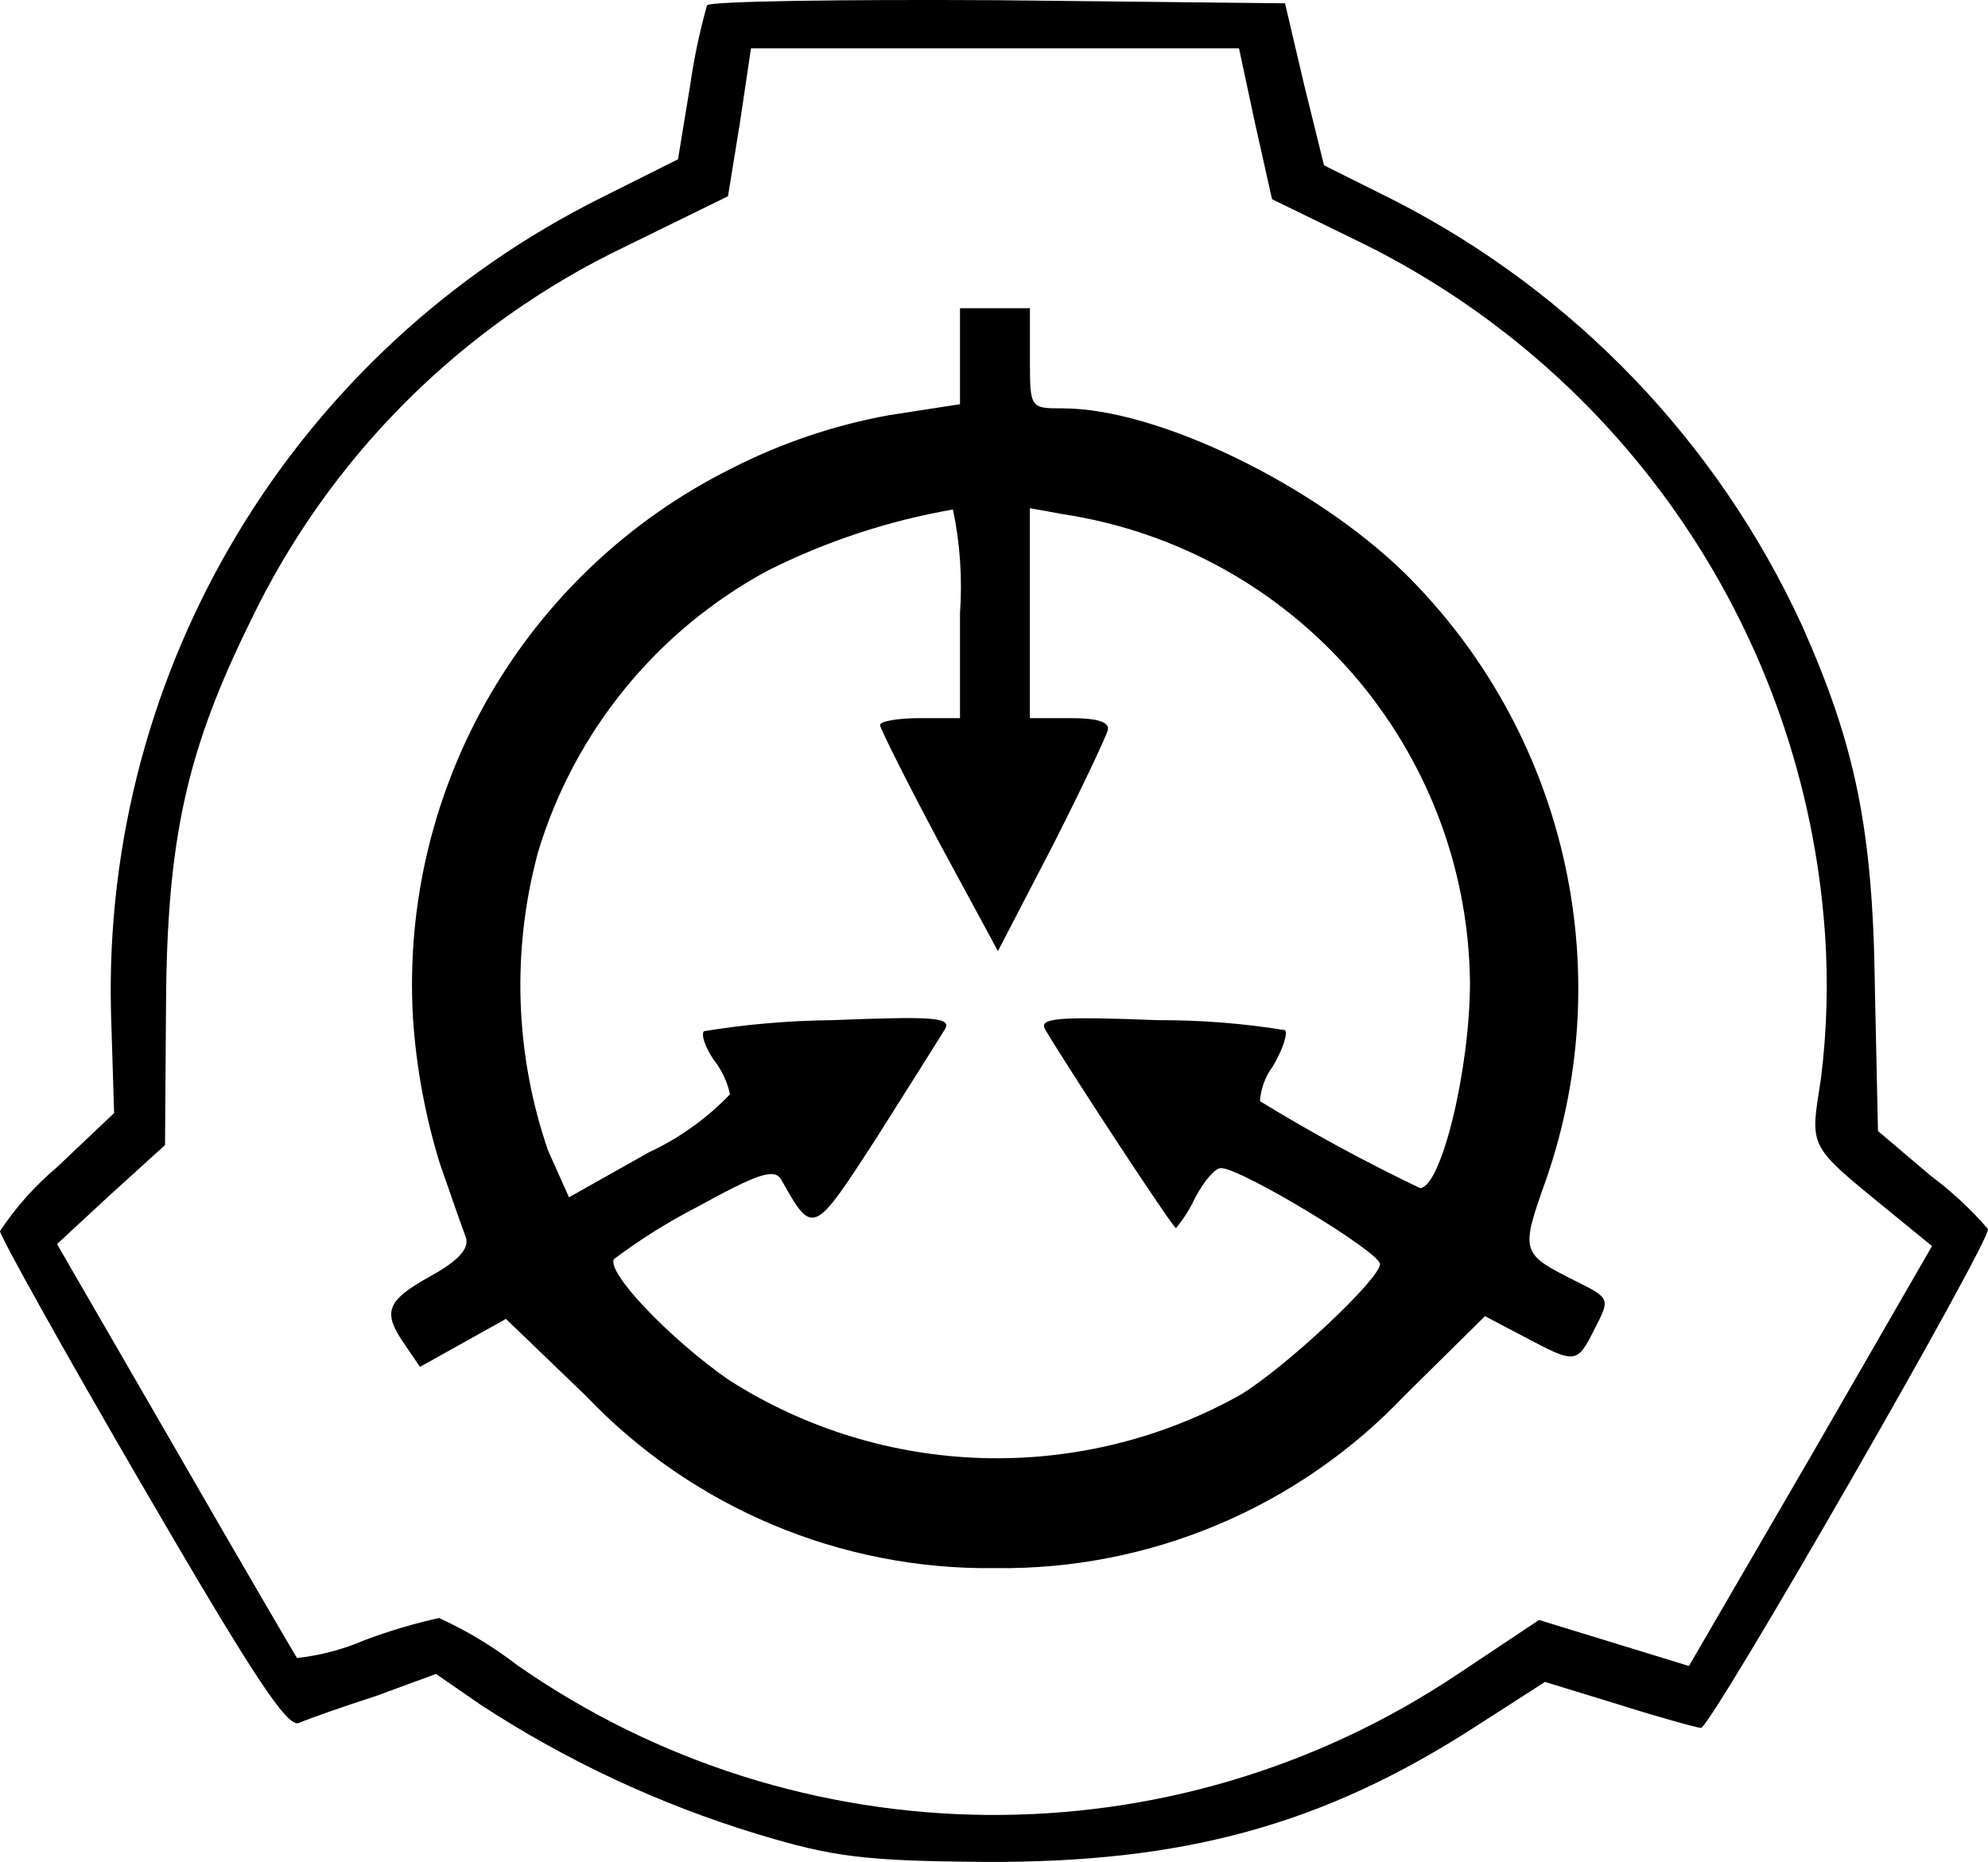
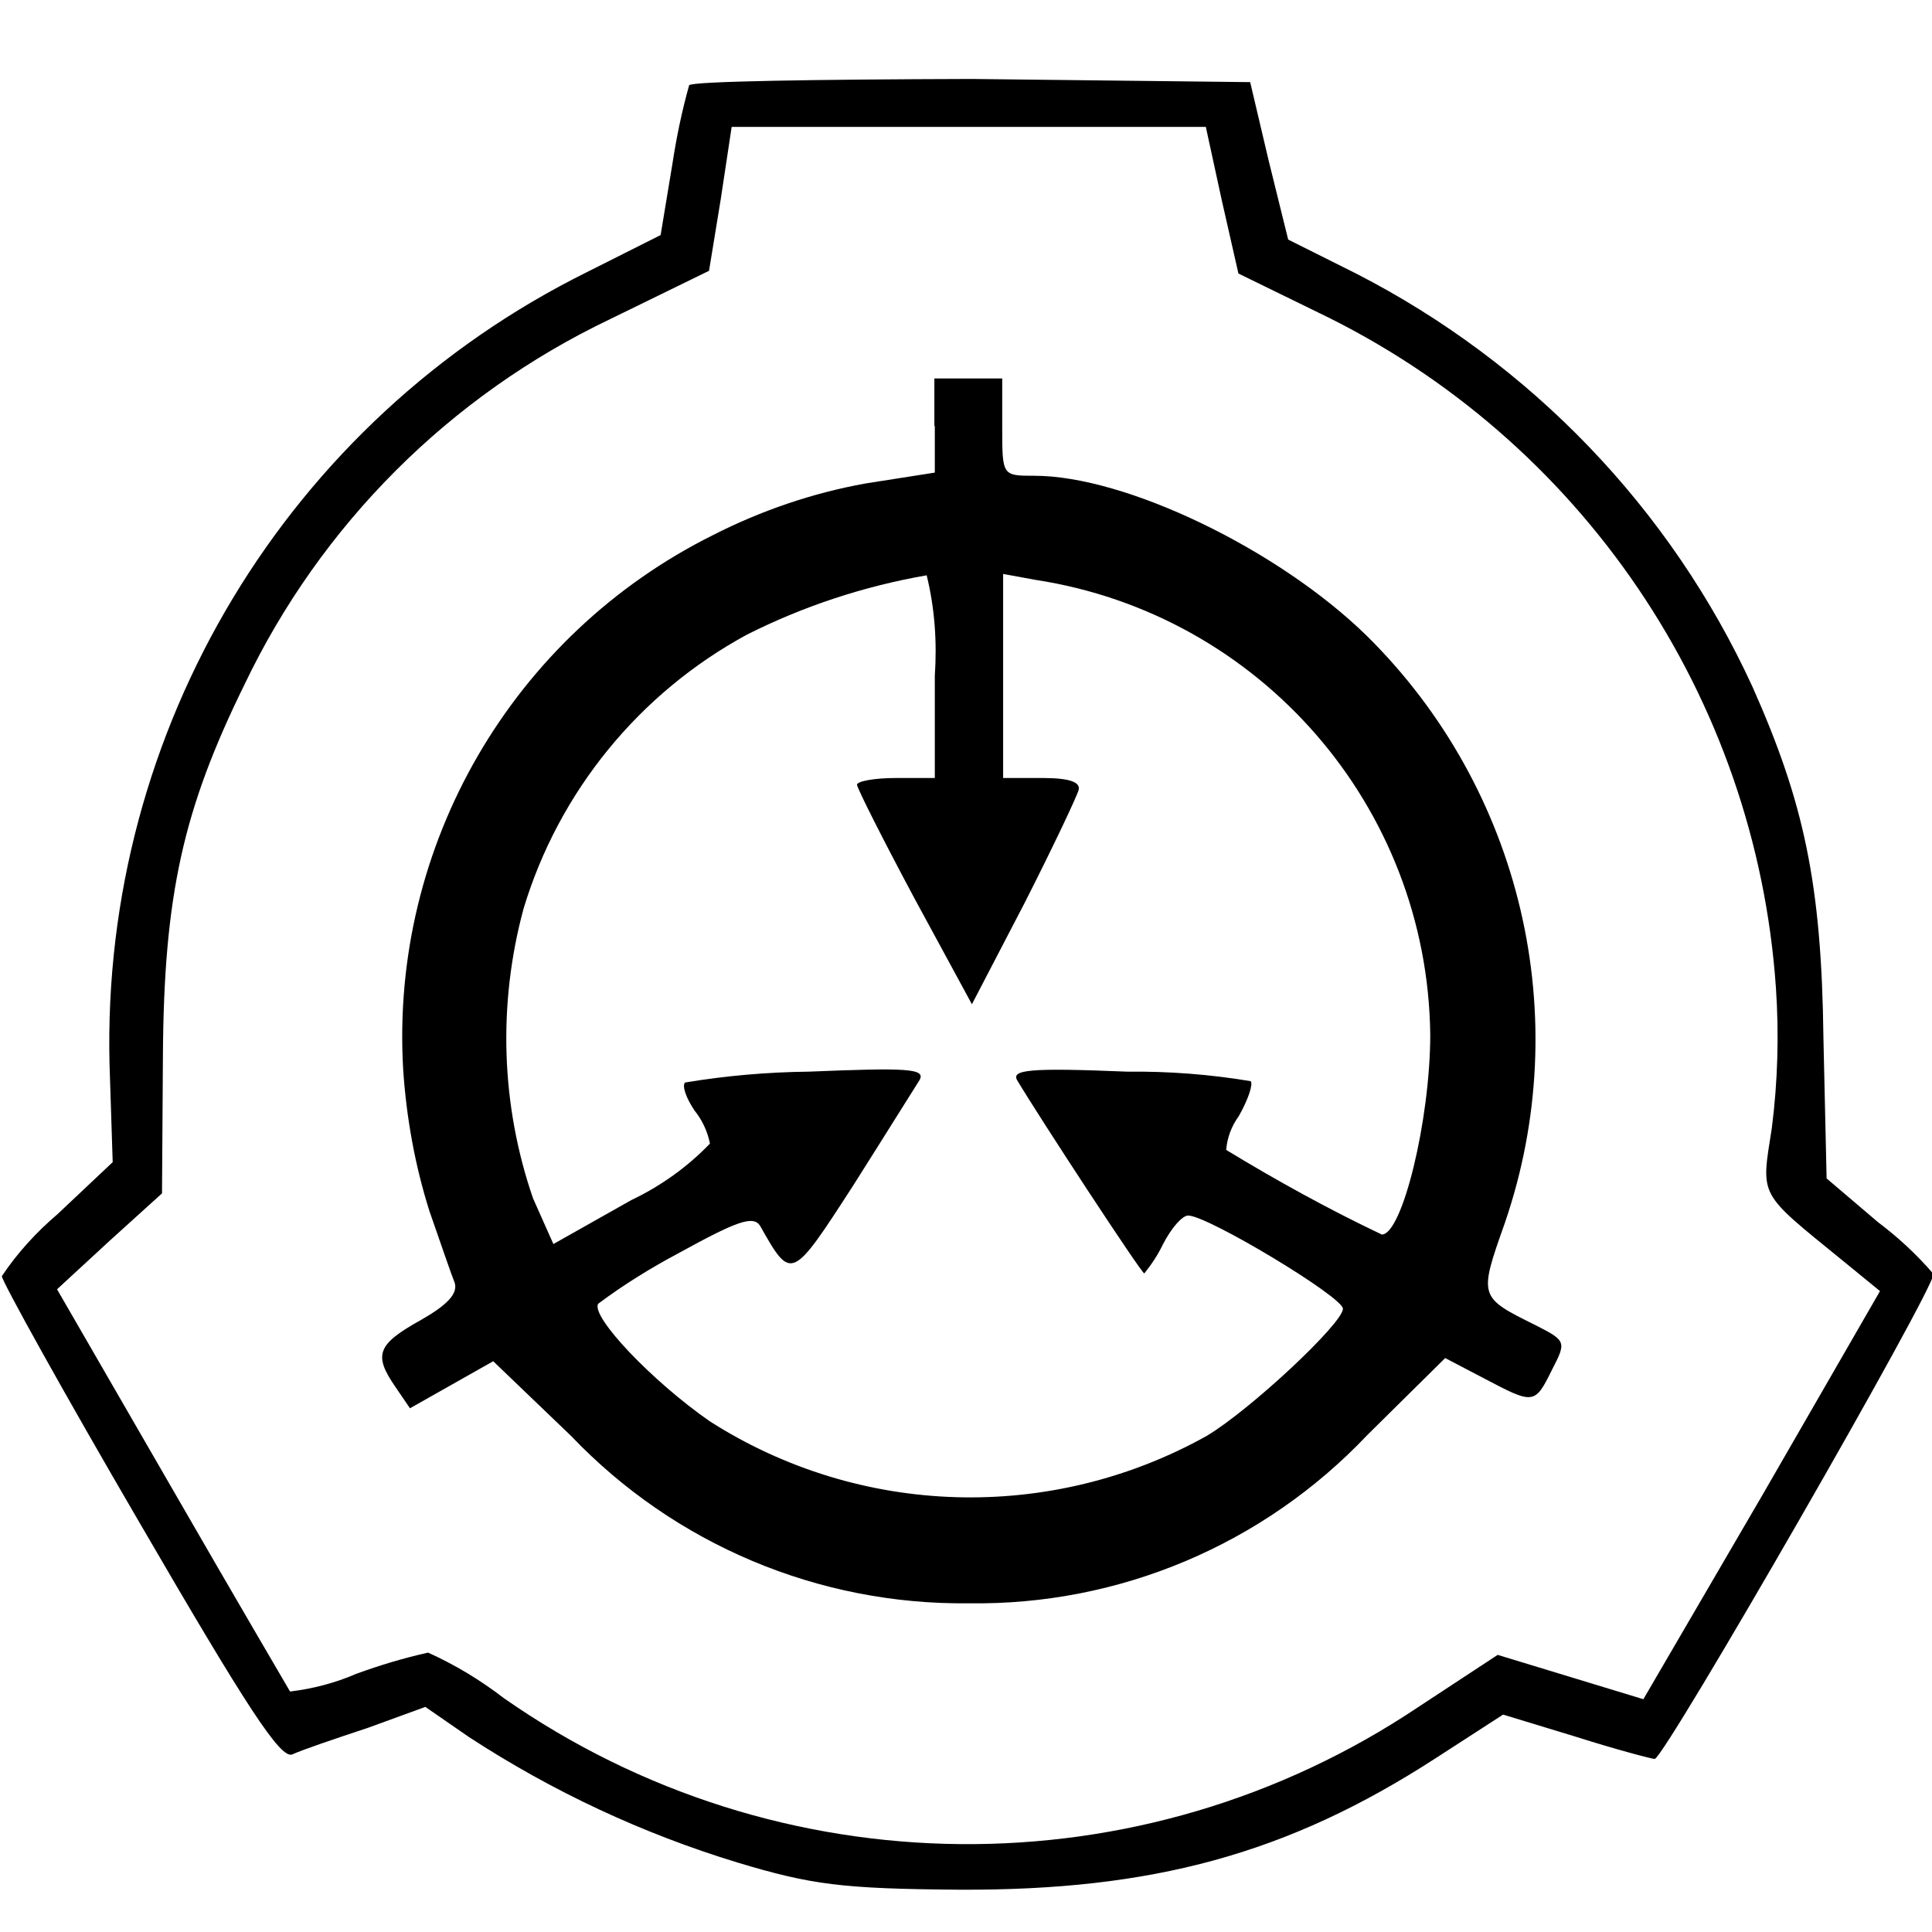
- <svg xmlns="http://www.w3.org/2000/svg" viewBox="55.655 135.677 64.051 60.001" width="64.051" height="60.001">
-   <g id="Gruppe_2" data-name="Gruppe 2" transform="matrix(1, 0, 0, 1, -35.36899, -81.20822)">
-     <g id="desktop_logo" transform="translate(151 216.886)">
-       <g id="logo">
-         <path id="Pfad_7" data-name="Pfad 7" d="M -37.197 0.17 C -37.437 1.027 -37.62 1.899 -37.745 2.78 L -38.132 5.132 L -40.576 6.356 C -50.503 11.292 -56.673 21.531 -56.4 32.614 L -56.3 35.868 L -58.136 37.608 C -58.844 38.205 -59.464 38.899 -59.976 39.67 C -59.976 39.831 -57.914 43.536 -55.401 47.854 C -51.857 53.943 -50.729 55.683 -50.343 55.522 C -50.053 55.393 -48.958 55.007 -47.862 54.652 L -45.929 53.943 L -44.479 54.943 C -41.726 56.741 -38.733 58.141 -35.587 59.099 C -33.138 59.84 -32.14 59.969 -28.241 59.999 C -21.829 60.031 -17.351 58.807 -12.454 55.649 L -10.199 54.199 L -7.783 54.94 C -6.462 55.359 -5.27 55.681 -5.173 55.681 C -4.851 55.681 4.203 39.926 4.074 39.604 C 3.527 38.969 2.911 38.396 2.238 37.896 L 0.53 36.446 L 0.43 31.807 C 0.366 26.684 -0.214 23.978 -1.922 20.144 C -4.644 14.234 -9.274 9.412 -15.067 6.451 L -17.318 5.326 L -17.962 2.716 L -18.574 0.106 L -27.821 0.006 C -32.912 -0.024 -37.133 0.041 -37.197 0.17 Z M -19.541 3.97 L -18.993 6.418 L -16.351 7.707 C -7.633 11.898 -1.838 20.45 -1.176 30.101 C -1.071 31.648 -1.114 33.201 -1.305 34.74 C -1.659 37.06 -1.788 36.834 1.047 39.154 L 2.271 40.154 L -1.629 46.92 L -5.56 53.686 L -7.976 52.944 L -10.392 52.203 L -13.002 53.943 C -22.202 60.105 -34.24 59.99 -43.32 53.653 C -44.097 53.053 -44.94 52.545 -45.833 52.139 C -46.643 52.32 -47.44 52.557 -48.217 52.848 C -48.914 53.15 -49.653 53.346 -50.408 53.428 C -50.472 53.328 -52.244 50.303 -54.339 46.662 L -58.139 40.089 L -56.399 38.478 L -54.659 36.899 L -54.627 32.356 C -54.595 27.008 -53.95 24.172 -51.921 20.048 C -49.388 14.743 -45.112 10.468 -39.807 7.934 L -36.521 6.323 L -36.134 3.939 L -35.78 1.555 L -20.057 1.555 L -19.541 3.97 Z" />
-         <path id="Pfad_8" data-name="Pfad 8" d="M -29.046 11.478 L -29.046 13.025 L -31.334 13.379 C -33.094 13.699 -34.798 14.274 -36.392 15.087 C -43.059 18.401 -47.104 25.375 -46.67 32.807 C -46.565 34.402 -46.273 35.98 -45.8 37.507 C -45.446 38.538 -45.059 39.633 -44.962 39.891 C -44.862 40.245 -45.22 40.632 -46.09 41.115 C -47.54 41.92 -47.669 42.275 -46.928 43.338 L -46.445 44.047 L -45.06 43.274 L -43.675 42.501 L -41.098 44.982 C -37.668 48.585 -32.893 50.596 -27.919 50.532 C -22.931 50.6 -18.141 48.579 -14.709 44.958 L -12.132 42.413 L -10.843 43.09 C -9.2 43.96 -9.168 43.96 -8.588 42.8 C -8.105 41.866 -8.105 41.833 -9.136 41.318 C -11.005 40.384 -11.005 40.384 -10.136 37.935 C -7.803 31.108 -9.581 23.548 -14.711 18.475 C -17.643 15.608 -22.701 13.159 -25.73 13.159 C -26.793 13.159 -26.793 13.159 -26.793 11.548 L -26.793 9.932 L -29.046 9.932 L -29.046 11.478 Z M -29.046 19.758 L -29.046 23.141 L -30.335 23.141 C -31.044 23.141 -31.624 23.241 -31.624 23.366 C -31.592 23.527 -30.754 25.203 -29.724 27.136 L -27.824 30.648 L -26.084 27.297 C -25.15 25.461 -24.344 23.753 -24.284 23.527 C -24.22 23.269 -24.606 23.141 -25.476 23.141 L -26.795 23.141 L -26.795 16.375 L -25.732 16.568 C -18.258 17.706 -12.707 24.088 -12.615 31.647 C -12.615 34.482 -13.549 38.284 -14.226 38.284 C -15.992 37.441 -17.713 36.506 -19.381 35.484 C -19.354 35.075 -19.208 34.683 -18.962 34.356 C -18.64 33.808 -18.479 33.293 -18.575 33.196 C -19.928 32.976 -21.297 32.869 -22.667 32.874 C -25.921 32.745 -26.501 32.81 -26.308 33.164 C -25.503 34.517 -22.184 39.575 -22.087 39.575 C -21.842 39.28 -21.637 38.955 -21.475 38.608 C -21.185 38.06 -20.831 37.641 -20.637 37.641 C -19.993 37.641 -15.514 40.347 -15.514 40.734 C -15.514 41.217 -18.575 44.085 -20.025 44.955 C -25.184 47.835 -31.508 47.65 -36.489 44.472 C -38.389 43.151 -40.452 40.993 -40.194 40.572 C -39.351 39.94 -38.457 39.38 -37.52 38.897 C -35.587 37.834 -35.039 37.64 -34.814 37.997 C -33.783 39.833 -33.783 39.833 -31.721 36.644 C -30.658 34.969 -29.691 33.422 -29.53 33.165 C -29.304 32.778 -29.917 32.746 -33.203 32.875 C -34.574 32.89 -35.942 33.008 -37.295 33.229 C -37.395 33.329 -37.263 33.744 -36.973 34.163 C -36.719 34.485 -36.542 34.861 -36.457 35.263 C -37.204 36.042 -38.089 36.676 -39.067 37.132 L -41.644 38.582 L -42.321 37.068 C -43.385 33.972 -43.497 30.628 -42.643 27.468 C -41.474 23.578 -38.809 20.31 -35.233 18.383 C -33.353 17.44 -31.345 16.778 -29.273 16.418 C -29.043 17.516 -28.967 18.64 -29.046 19.759 L -29.046 19.758 Z" />
+ <svg xmlns="http://www.w3.org/2000/svg" width="427" height="427" version="1.1" xml:space="preserve">
+   <g>
+     <g id="Gruppe_2" transform="matrix(1 0 0 1 -35.369 -81.2082)">
+       <g id="desktop_logo">
+         <g id="logo">
+           <path id="Pfad_7" d="m187.676,100.059c-1.6,5.7 -2.8,11.5 -3.7,17.4l-2.6,15.7l-16.3,8.2c-66.2,32.8 -107.3,101.1 -105.5,175l0.7,21.7l-12.2,11.5c-4.7,4 -8.9,8.6 -12.3,13.7c0,1.1 13.7,25.8 30.5,54.6c23.6,40.6 31.1,52.2 33.7,51.1c1.9,-0.9 9.2,-3.4 16.5,-5.8l12.9,-4.7l9.7,6.7c18.4,12 38.3,21.3 59.3,27.7c16.3,4.9 23,5.8 49,6c42.7,0.2 72.6,-7.9 105.2,-29l15,-9.7l16.1,4.9c8.8,2.8 16.8,4.9 17.4,4.9c2.1,0 62.5,-105 61.6,-107.2c-3.6,-4.2 -7.8,-8.1 -12.2,-11.4l-11.4,-9.7l-0.7,-30.9c-0.4,-34.2 -4.3,-52.2 -15.7,-77.8c-18.1,-39.4 -49,-71.5 -87.6,-91.3l-15,-7.5l-4.3,-17.4l-4.1,-17.4l-61.6,-0.7c-33.9,0.1 -62,0.5 -62.4,1.4zm117.7,25.3l3.7,16.3l17.6,8.6c58.1,27.9 96.8,85 101.2,149.3c0.7,10.3 0.4,20.7 -0.9,30.9c-2.4,15.5 -3.2,14 15.7,29.4l8.2,6.7l-26,45.1l-26.3,45.1l-16.1,-4.9l-16.1,-4.9l-17.5,11.5c-61.3,41.1 -141.5,40.4 -202.1,-1.9c-5.2,-4 -10.8,-7.4 -16.8,-10.1c-5.4,1.2 -10.7,2.8 -15.9,4.7c-4.6,2 -9.6,3.3 -14.6,3.9c-0.4,-0.7 -12.2,-20.8 -26.2,-45.1l-25.3,-43.8l11.6,-10.7l11.6,-10.5l0.2,-30.3c0.2,-35.7 4.5,-54.6 18,-82.1c16.9,-35.4 45.4,-63.9 80.8,-80.8l21.9,-10.7l2.6,-15.9l2.4,-15.9l104.8,0l3.5,16.1z" />
+           <path id="Pfad_8" d="m241.976,175.359l0,10.3l-15.3,2.4c-11.7,2.1 -23.1,6 -33.7,11.4c-44.4,22.1 -71.4,68.6 -68.5,118.1c0.7,10.6 2.6,21.2 5.8,31.3c2.4,6.9 4.9,14.2 5.6,15.9c0.7,2.4 -1.7,4.9 -7.5,8.2c-9.7,5.4 -10.5,7.7 -5.6,14.8l3.2,4.7l9.2,-5.2l9.2,-5.2l17.2,16.5c22.9,24 54.7,37.4 87.9,37c33.3,0.5 65.2,-13 88.1,-37.2l17.2,-17l8.6,4.5c11,5.8 11.2,5.8 15,-1.9c3.2,-6.2 3.2,-6.4 -3.7,-9.9c-12.5,-6.2 -12.5,-6.2 -6.7,-22.6c15.6,-45.5 3.7,-95.9 -30.5,-129.7c-19.5,-19.1 -53.3,-35.4 -73.5,-35.4c-7.1,0 -7.1,0 -7.1,-10.7l0,-10.8l-15,0l0,10.5l0.1,0zm0,55.2l0,22.6l-8.6,0c-4.7,0 -8.6,0.7 -8.6,1.5c0.2,1.1 5.8,12.2 12.7,25.1l12.7,23.4l11.6,-22.3c6.2,-12.2 11.6,-23.6 12,-25.1c0.4,-1.7 -2.1,-2.6 -7.9,-2.6l-8.8,0l0,-45.1l7.1,1.3c49.7,7.6 86.7,50.1 87.3,100.5c0,18.9 -6.2,44.2 -10.7,44.2c-11.8,-5.6 -23.2,-11.9 -34.4,-18.7c0.2,-2.7 1.2,-5.3 2.8,-7.5c2.1,-3.7 3.2,-7.1 2.6,-7.7c-9,-1.5 -18.1,-2.2 -27.3,-2.1c-21.7,-0.9 -25.6,-0.4 -24.3,1.9c5.4,9 27.5,42.7 28.1,42.7c1.6,-2 3,-4.1 4.1,-6.4c1.9,-3.7 4.3,-6.4 5.6,-6.4c4.3,0 34.2,18 34.2,20.6c0,3.2 -20.4,22.3 -30.1,28.1c-34.4,19.2 -76.6,18 -109.8,-3.2c-12.7,-8.8 -26.4,-23.2 -24.7,-26c5.6,-4.2 11.6,-7.9 17.8,-11.2c12.9,-7.1 16.5,-8.4 18,-6c6.9,12.2 6.9,12.2 20.6,-9c7.1,-11.2 13.5,-21.5 14.6,-23.2c1.5,-2.6 -2.6,-2.8 -24.5,-1.9c-9.1,0.1 -18.3,0.9 -27.3,2.4c-0.7,0.7 0.2,3.4 2.1,6.2c1.7,2.1 2.9,4.7 3.4,7.3c-5,5.2 -10.9,9.4 -17.4,12.5l-17.2,9.7l-4.5,-10.1c-7.1,-20.6 -7.8,-42.9 -2.1,-64c7.8,-25.9 25.6,-47.7 49.4,-60.6c12.5,-6.3 25.9,-10.7 39.7,-13.1c1.8,7.3 2.3,14.8 1.8,22.2l0,0z" />
+         </g>
      </g>
    </g>
  </g>
</svg>
